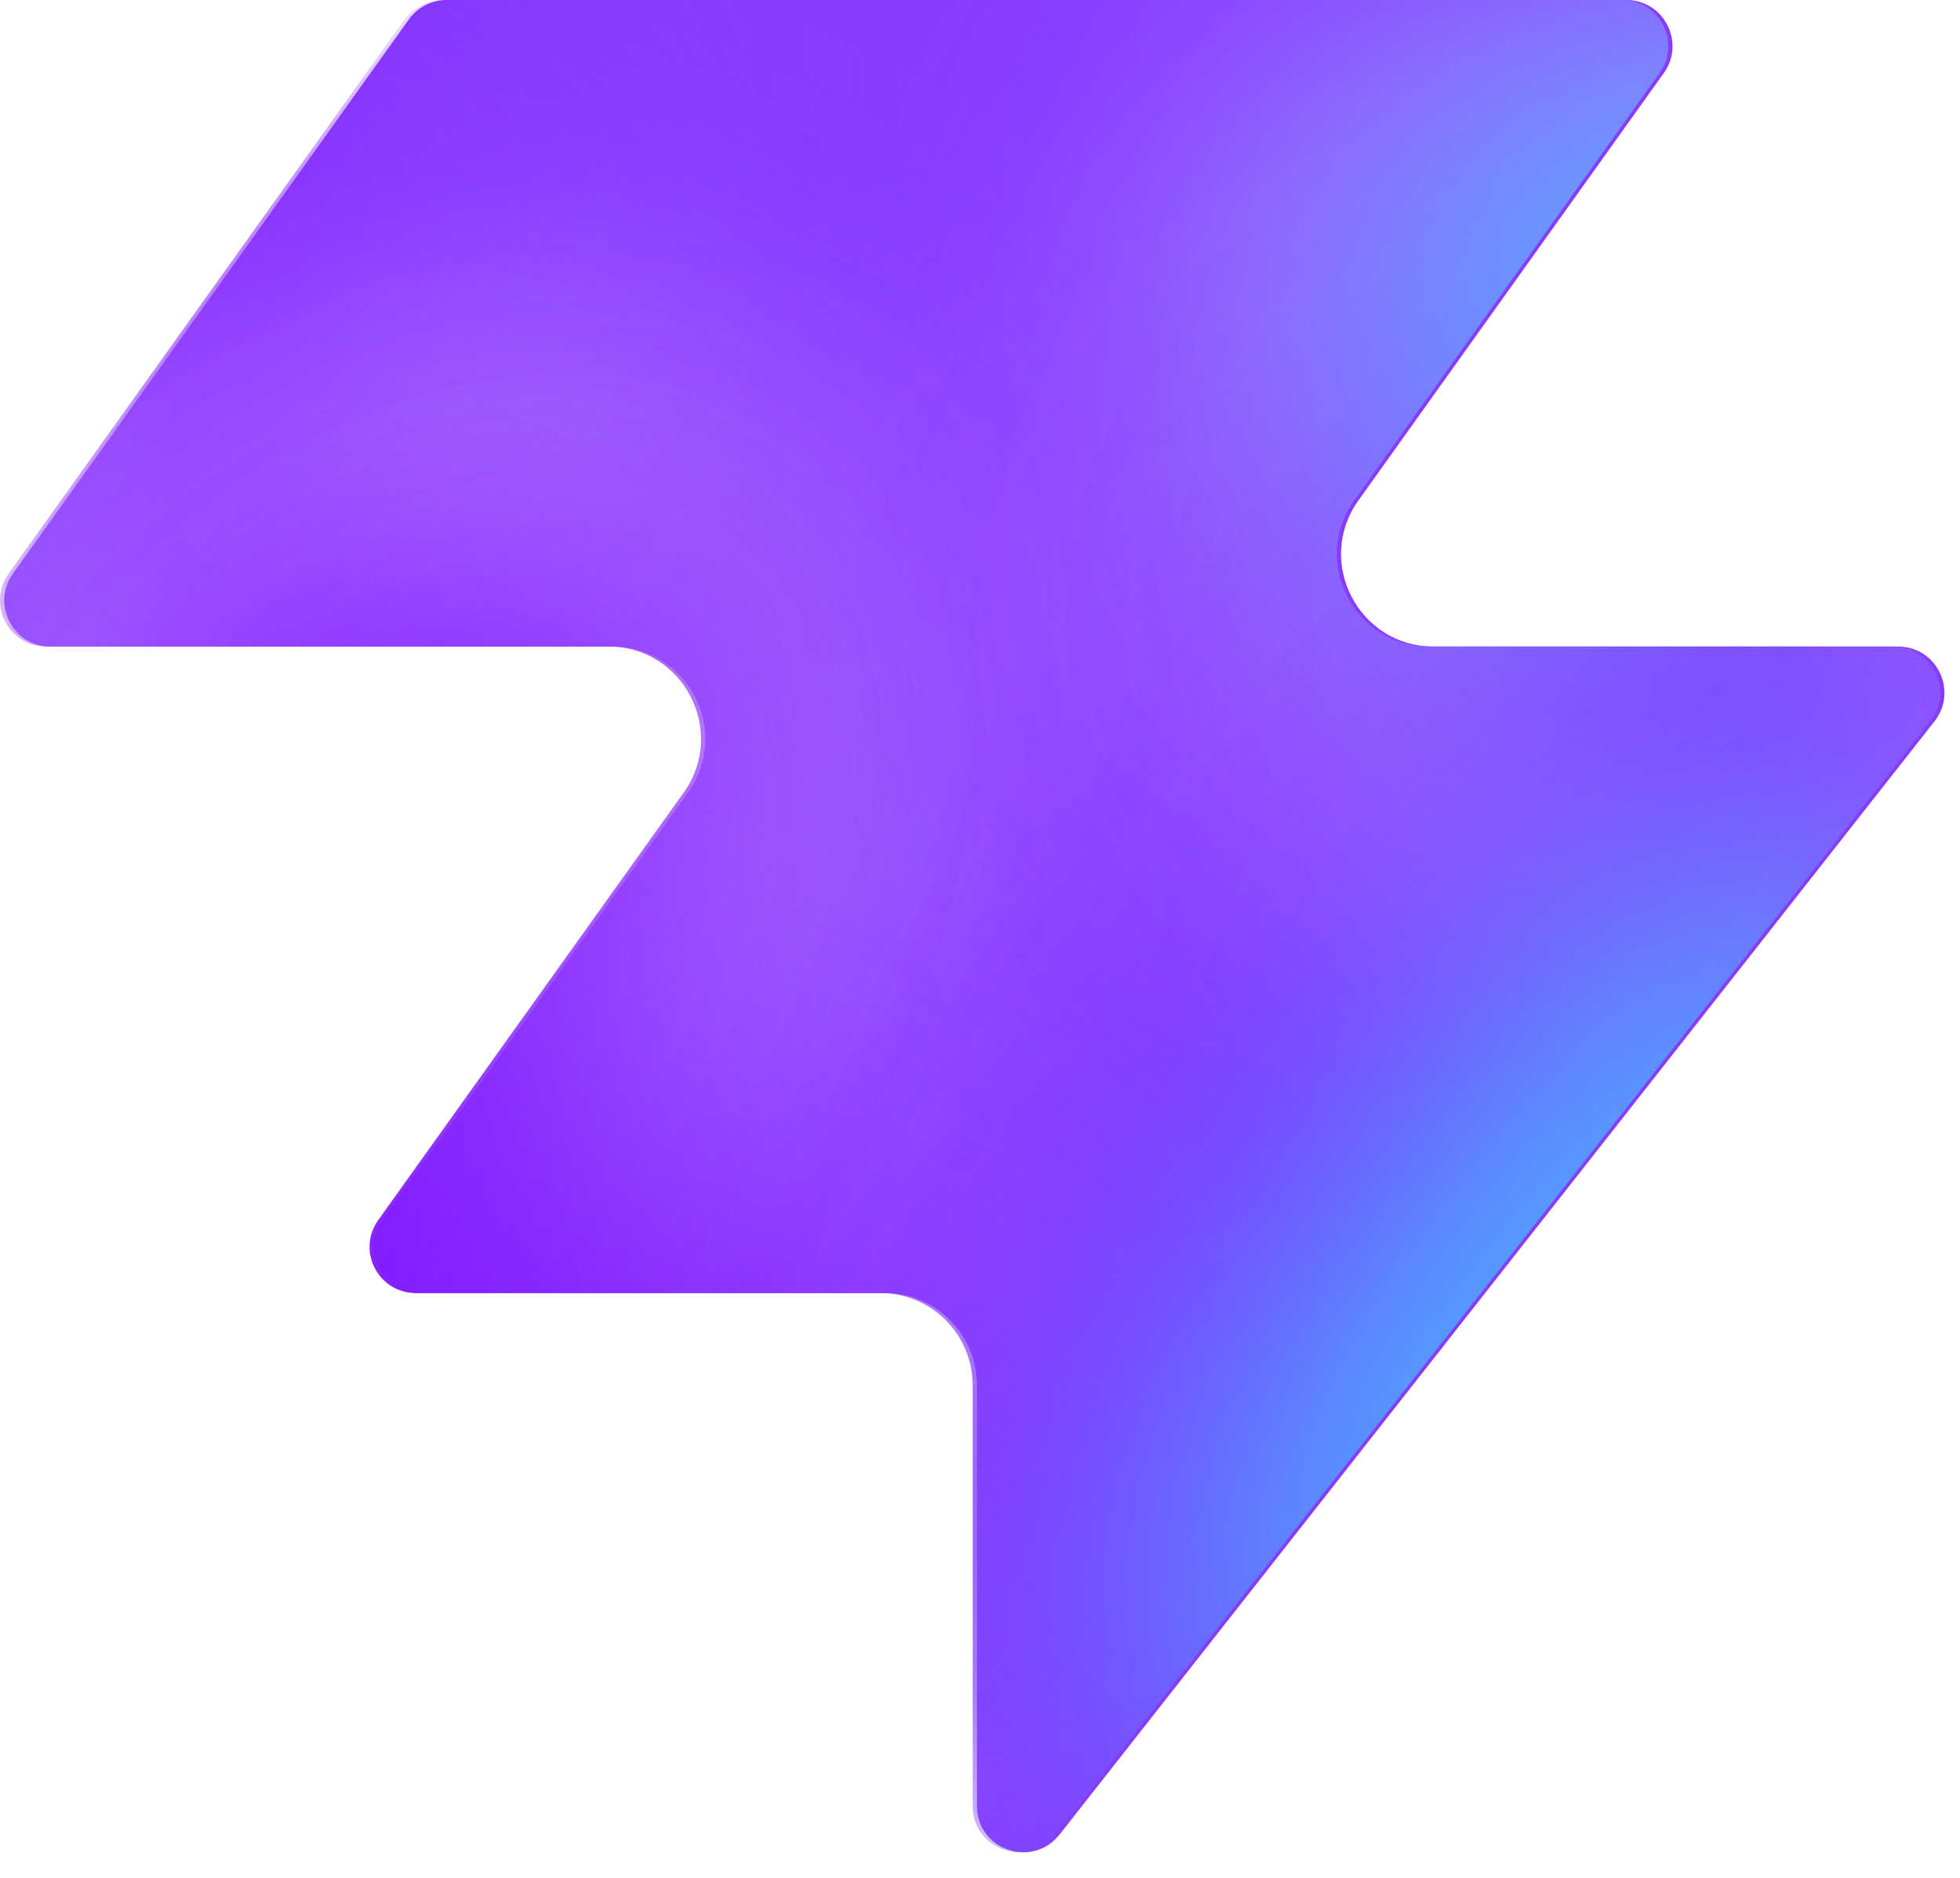
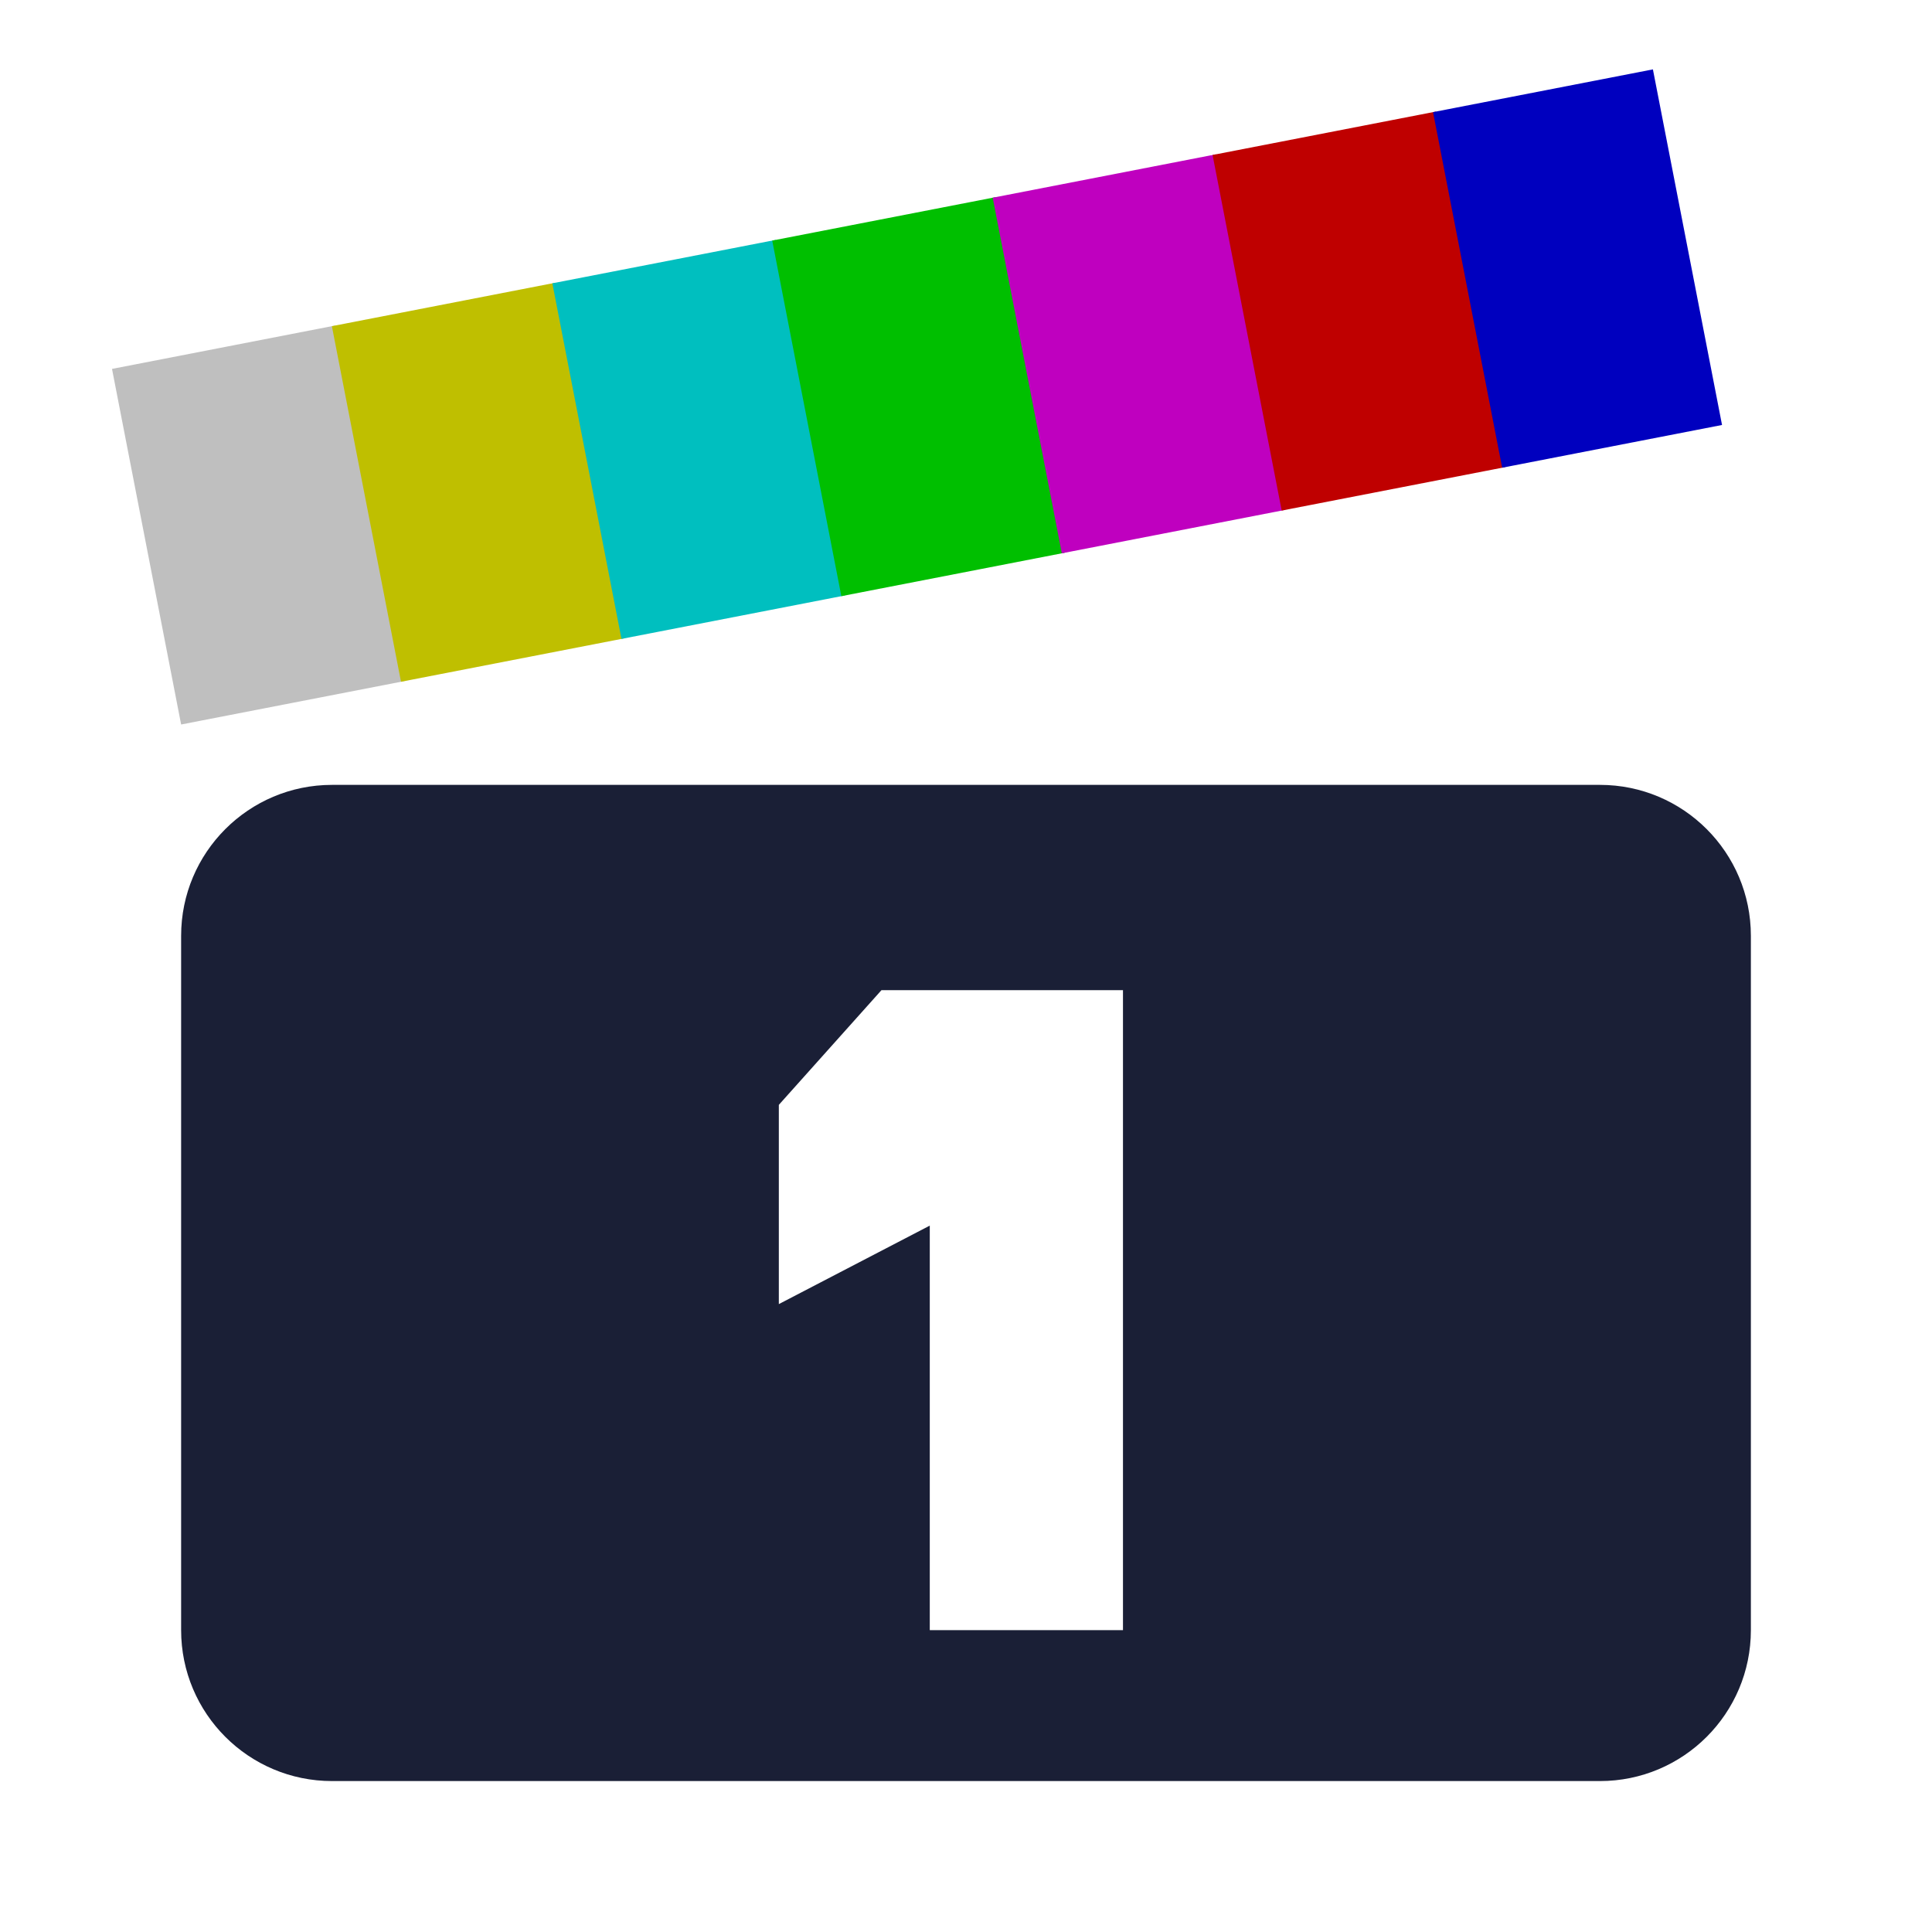
- <svg xmlns="http://www.w3.org/2000/svg" width="48" height="46" fill="none" viewBox="0 0 48 46">
-   <path fill="#863bff" d="M25.946 44.938c-.664.845-2.021.375-2.021-.698V33.937a2.26 2.26 0 0 0-2.262-2.262H10.287c-.92 0-1.456-1.04-.92-1.788l7.48-10.471c1.07-1.497 0-3.578-1.842-3.578H1.237c-.92 0-1.456-1.04-.92-1.788L10.013.474c.214-.297.556-.474.92-.474h28.894c.92 0 1.456 1.04.92 1.788l-7.48 10.471c-1.07 1.498 0 3.579 1.842 3.579h11.377c.943 0 1.473 1.088.89 1.83L25.947 44.94z" style="fill:#863bff;fill:color(display-p3 .525 .23 1);fill-opacity:1" />
-   <mask id="a" width="48" height="46" x="0" y="0" maskUnits="userSpaceOnUse" style="mask-type:alpha">
-     <path fill="#000" d="M25.842 44.938c-.664.844-2.021.375-2.021-.698V33.937a2.26 2.26 0 0 0-2.262-2.262H10.183c-.92 0-1.456-1.04-.92-1.788l7.48-10.471c1.07-1.498 0-3.579-1.842-3.579H1.133c-.92 0-1.456-1.04-.92-1.787L9.91.473c.214-.297.556-.474.92-.474h28.894c.92 0 1.456 1.04.92 1.788l-7.48 10.471c-1.07 1.498 0 3.578 1.842 3.578h11.377c.943 0 1.473 1.088.89 1.832L25.843 44.94z" style="fill:#000;fill-opacity:1" />
-   </mask>
-   <g mask="url(#a)">
-     <g filter="url(#b)">
-       <ellipse cx="5.508" cy="14.704" fill="#ede6ff" rx="5.508" ry="14.704" style="fill:#ede6ff;fill:color(display-p3 .927 .903 1);fill-opacity:1" transform="matrix(.00324 1 1 -.00324 -4.47 31.516)" />
-     </g>
-     <g filter="url(#c)">
-       <ellipse cx="10.399" cy="29.851" fill="#ede6ff" rx="10.399" ry="29.851" style="fill:#ede6ff;fill:color(display-p3 .927 .903 1);fill-opacity:1" transform="matrix(.00324 1 1 -.00324 -39.328 7.883)" />
-     </g>
-     <g filter="url(#d)">
-       <ellipse cx="5.508" cy="30.487" fill="#7e14ff" rx="5.508" ry="30.487" style="fill:#7e14ff;fill:color(display-p3 .492 .077 1);fill-opacity:1" transform="rotate(89.814 -25.913 -14.639)scale(1 -1)" />
-     </g>
-     <g filter="url(#e)">
-       <ellipse cx="5.508" cy="30.599" fill="#7e14ff" rx="5.508" ry="30.599" style="fill:#7e14ff;fill:color(display-p3 .492 .077 1);fill-opacity:1" transform="rotate(89.814 -32.644 -3.334)scale(1 -1)" />
-     </g>
-     <g filter="url(#f)">
-       <ellipse cx="5.508" cy="30.599" fill="#7e14ff" rx="5.508" ry="30.599" style="fill:#7e14ff;fill:color(display-p3 .492 .077 1);fill-opacity:1" transform="matrix(.00324 1 1 -.00324 -34.34 30.47)" />
-     </g>
-     <g filter="url(#g)">
-       <ellipse cx="14.072" cy="22.078" fill="#ede6ff" rx="14.072" ry="22.078" style="fill:#ede6ff;fill:color(display-p3 .927 .903 1);fill-opacity:1" transform="rotate(93.35 24.506 48.493)scale(-1 1)" />
-     </g>
-     <g filter="url(#h)">
-       <ellipse cx="3.47" cy="21.501" fill="#7e14ff" rx="3.47" ry="21.501" style="fill:#7e14ff;fill:color(display-p3 .492 .077 1);fill-opacity:1" transform="rotate(89.009 28.708 47.59)scale(-1 1)" />
-     </g>
-     <g filter="url(#i)">
-       <ellipse cx="3.47" cy="21.501" fill="#7e14ff" rx="3.47" ry="21.501" style="fill:#7e14ff;fill:color(display-p3 .492 .077 1);fill-opacity:1" transform="rotate(89.009 28.708 47.59)scale(-1 1)" />
-     </g>
-     <g filter="url(#j)">
-       <ellipse cx=".387" cy="8.972" fill="#7e14ff" rx="4.407" ry="29.108" style="fill:#7e14ff;fill:color(display-p3 .492 .077 1);fill-opacity:1" transform="rotate(39.51 .387 8.972)" />
-     </g>
-     <g filter="url(#k)">
-       <ellipse cx="47.523" cy="-6.092" fill="#7e14ff" rx="4.407" ry="29.108" style="fill:#7e14ff;fill:color(display-p3 .492 .077 1);fill-opacity:1" transform="rotate(37.892 47.523 -6.092)" />
-     </g>
-     <g filter="url(#l)">
-       <ellipse cx="41.412" cy="6.333" fill="#47bfff" rx="5.971" ry="9.665" style="fill:#47bfff;fill:color(display-p3 .28 .748 1);fill-opacity:1" transform="rotate(37.892 41.412 6.333)" />
-     </g>
-     <g filter="url(#m)">
-       <ellipse cx="-1.879" cy="38.332" fill="#7e14ff" rx="4.407" ry="29.108" style="fill:#7e14ff;fill:color(display-p3 .492 .077 1);fill-opacity:1" transform="rotate(37.892 -1.88 38.332)" />
-     </g>
-     <g filter="url(#n)">
-       <ellipse cx="-1.879" cy="38.332" fill="#7e14ff" rx="4.407" ry="29.108" style="fill:#7e14ff;fill:color(display-p3 .492 .077 1);fill-opacity:1" transform="rotate(37.892 -1.88 38.332)" />
-     </g>
-     <g filter="url(#o)">
-       <ellipse cx="35.651" cy="29.907" fill="#7e14ff" rx="4.407" ry="29.108" style="fill:#7e14ff;fill:color(display-p3 .492 .077 1);fill-opacity:1" transform="rotate(37.892 35.651 29.907)" />
-     </g>
-     <g filter="url(#p)">
-       <ellipse cx="38.418" cy="32.4" fill="#47bfff" rx="5.971" ry="15.297" style="fill:#47bfff;fill:color(display-p3 .28 .748 1);fill-opacity:1" transform="rotate(37.892 38.418 32.4)" />
-     </g>
+ <svg xmlns="http://www.w3.org/2000/svg" viewBox="0 0 32 32">
+   <style>.board{fill:#1A1F36}@media (prefers-color-scheme:dark){.board{fill:#EEF0F3}}</style>
+   <g transform="rotate(-11 3 12)">
+     <rect x="3" y="6" width="3.77" height="6" fill="#BFBFBF" />
+     <rect x="6.71" y="6" width="3.77" height="6" fill="#BFBF00" />
+     <rect x="10.43" y="6" width="3.77" height="6" fill="#00BFBF" />
+     <rect x="14.14" y="6" width="3.77" height="6" fill="#00BF00" />
+     <rect x="17.86" y="6" width="3.77" height="6" fill="#BF00BF" />
+     <rect x="21.57" y="6" width="3.77" height="6" fill="#BF0000" />
+     <rect x="25.29" y="6" width="3.71" height="6" fill="#0000BF" />
  </g>
-   <defs>
-     <filter id="b" width="60.045" height="41.654" x="-19.77" y="16.149" color-interpolation-filters="sRGB" filterUnits="userSpaceOnUse">
-       <feFlood flood-opacity="0" result="BackgroundImageFix" />
-       <feBlend in="SourceGraphic" in2="BackgroundImageFix" result="shape" />
-       <feGaussianBlur result="effect1_foregroundBlur_2002_17158" stdDeviation="7.659" />
-     </filter>
-     <filter id="c" width="90.34" height="51.437" x="-54.613" y="-7.533" color-interpolation-filters="sRGB" filterUnits="userSpaceOnUse">
-       <feFlood flood-opacity="0" result="BackgroundImageFix" />
-       <feBlend in="SourceGraphic" in2="BackgroundImageFix" result="shape" />
-       <feGaussianBlur result="effect1_foregroundBlur_2002_17158" stdDeviation="7.659" />
-     </filter>
-     <filter id="d" width="79.355" height="29.4" x="-49.64" y="2.03" color-interpolation-filters="sRGB" filterUnits="userSpaceOnUse">
-       <feFlood flood-opacity="0" result="BackgroundImageFix" />
-       <feBlend in="SourceGraphic" in2="BackgroundImageFix" result="shape" />
-       <feGaussianBlur result="effect1_foregroundBlur_2002_17158" stdDeviation="4.596" />
-     </filter>
-     <filter id="e" width="79.579" height="29.4" x="-45.045" y="20.029" color-interpolation-filters="sRGB" filterUnits="userSpaceOnUse">
-       <feFlood flood-opacity="0" result="BackgroundImageFix" />
-       <feBlend in="SourceGraphic" in2="BackgroundImageFix" result="shape" />
-       <feGaussianBlur result="effect1_foregroundBlur_2002_17158" stdDeviation="4.596" />
-     </filter>
-     <filter id="f" width="79.579" height="29.4" x="-43.513" y="21.178" color-interpolation-filters="sRGB" filterUnits="userSpaceOnUse">
-       <feFlood flood-opacity="0" result="BackgroundImageFix" />
-       <feBlend in="SourceGraphic" in2="BackgroundImageFix" result="shape" />
-       <feGaussianBlur result="effect1_foregroundBlur_2002_17158" stdDeviation="4.596" />
-     </filter>
-     <filter id="g" width="74.749" height="58.852" x="15.756" y="-17.901" color-interpolation-filters="sRGB" filterUnits="userSpaceOnUse">
-       <feFlood flood-opacity="0" result="BackgroundImageFix" />
-       <feBlend in="SourceGraphic" in2="BackgroundImageFix" result="shape" />
-       <feGaussianBlur result="effect1_foregroundBlur_2002_17158" stdDeviation="7.659" />
-     </filter>
-     <filter id="h" width="61.377" height="25.362" x="23.548" y="2.284" color-interpolation-filters="sRGB" filterUnits="userSpaceOnUse">
-       <feFlood flood-opacity="0" result="BackgroundImageFix" />
-       <feBlend in="SourceGraphic" in2="BackgroundImageFix" result="shape" />
-       <feGaussianBlur result="effect1_foregroundBlur_2002_17158" stdDeviation="4.596" />
-     </filter>
-     <filter id="i" width="61.377" height="25.362" x="23.548" y="2.284" color-interpolation-filters="sRGB" filterUnits="userSpaceOnUse">
-       <feFlood flood-opacity="0" result="BackgroundImageFix" />
-       <feBlend in="SourceGraphic" in2="BackgroundImageFix" result="shape" />
-       <feGaussianBlur result="effect1_foregroundBlur_2002_17158" stdDeviation="4.596" />
-     </filter>
-     <filter id="j" width="56.045" height="63.649" x="-27.636" y="-22.853" color-interpolation-filters="sRGB" filterUnits="userSpaceOnUse">
-       <feFlood flood-opacity="0" result="BackgroundImageFix" />
-       <feBlend in="SourceGraphic" in2="BackgroundImageFix" result="shape" />
-       <feGaussianBlur result="effect1_foregroundBlur_2002_17158" stdDeviation="4.596" />
-     </filter>
-     <filter id="k" width="54.814" height="64.646" x="20.116" y="-38.415" color-interpolation-filters="sRGB" filterUnits="userSpaceOnUse">
-       <feFlood flood-opacity="0" result="BackgroundImageFix" />
-       <feBlend in="SourceGraphic" in2="BackgroundImageFix" result="shape" />
-       <feGaussianBlur result="effect1_foregroundBlur_2002_17158" stdDeviation="4.596" />
-     </filter>
-     <filter id="l" width="33.541" height="35.313" x="24.641" y="-11.323" color-interpolation-filters="sRGB" filterUnits="userSpaceOnUse">
-       <feFlood flood-opacity="0" result="BackgroundImageFix" />
-       <feBlend in="SourceGraphic" in2="BackgroundImageFix" result="shape" />
-       <feGaussianBlur result="effect1_foregroundBlur_2002_17158" stdDeviation="4.596" />
-     </filter>
-     <filter id="m" width="54.814" height="64.646" x="-29.286" y="6.009" color-interpolation-filters="sRGB" filterUnits="userSpaceOnUse">
-       <feFlood flood-opacity="0" result="BackgroundImageFix" />
-       <feBlend in="SourceGraphic" in2="BackgroundImageFix" result="shape" />
-       <feGaussianBlur result="effect1_foregroundBlur_2002_17158" stdDeviation="4.596" />
-     </filter>
-     <filter id="n" width="54.814" height="64.646" x="-29.286" y="6.009" color-interpolation-filters="sRGB" filterUnits="userSpaceOnUse">
-       <feFlood flood-opacity="0" result="BackgroundImageFix" />
-       <feBlend in="SourceGraphic" in2="BackgroundImageFix" result="shape" />
-       <feGaussianBlur result="effect1_foregroundBlur_2002_17158" stdDeviation="4.596" />
-     </filter>
-     <filter id="o" width="54.814" height="64.646" x="8.244" y="-2.416" color-interpolation-filters="sRGB" filterUnits="userSpaceOnUse">
-       <feFlood flood-opacity="0" result="BackgroundImageFix" />
-       <feBlend in="SourceGraphic" in2="BackgroundImageFix" result="shape" />
-       <feGaussianBlur result="effect1_foregroundBlur_2002_17158" stdDeviation="4.596" />
-     </filter>
-     <filter id="p" width="39.409" height="43.623" x="18.713" y="10.588" color-interpolation-filters="sRGB" filterUnits="userSpaceOnUse">
-       <feFlood flood-opacity="0" result="BackgroundImageFix" />
-       <feBlend in="SourceGraphic" in2="BackgroundImageFix" result="shape" />
-       <feGaussianBlur result="effect1_foregroundBlur_2002_17158" stdDeviation="4.596" />
-     </filter>
-   </defs>
+   <path class="board" fill-rule="evenodd" d="M5.5 13H26.5A2.5 2.5 0 0 1 29 15.5V27A2.5 2.5 0 0 1 26.5 29.5H5.5A2.5 2.5 0 0 1 3 27V15.5A2.5 2.5 0 0 1 5.5 13ZM14.6 16.4H18.6V27H15.4V20.3L12.9 21.6V18.3Z" />
</svg>
